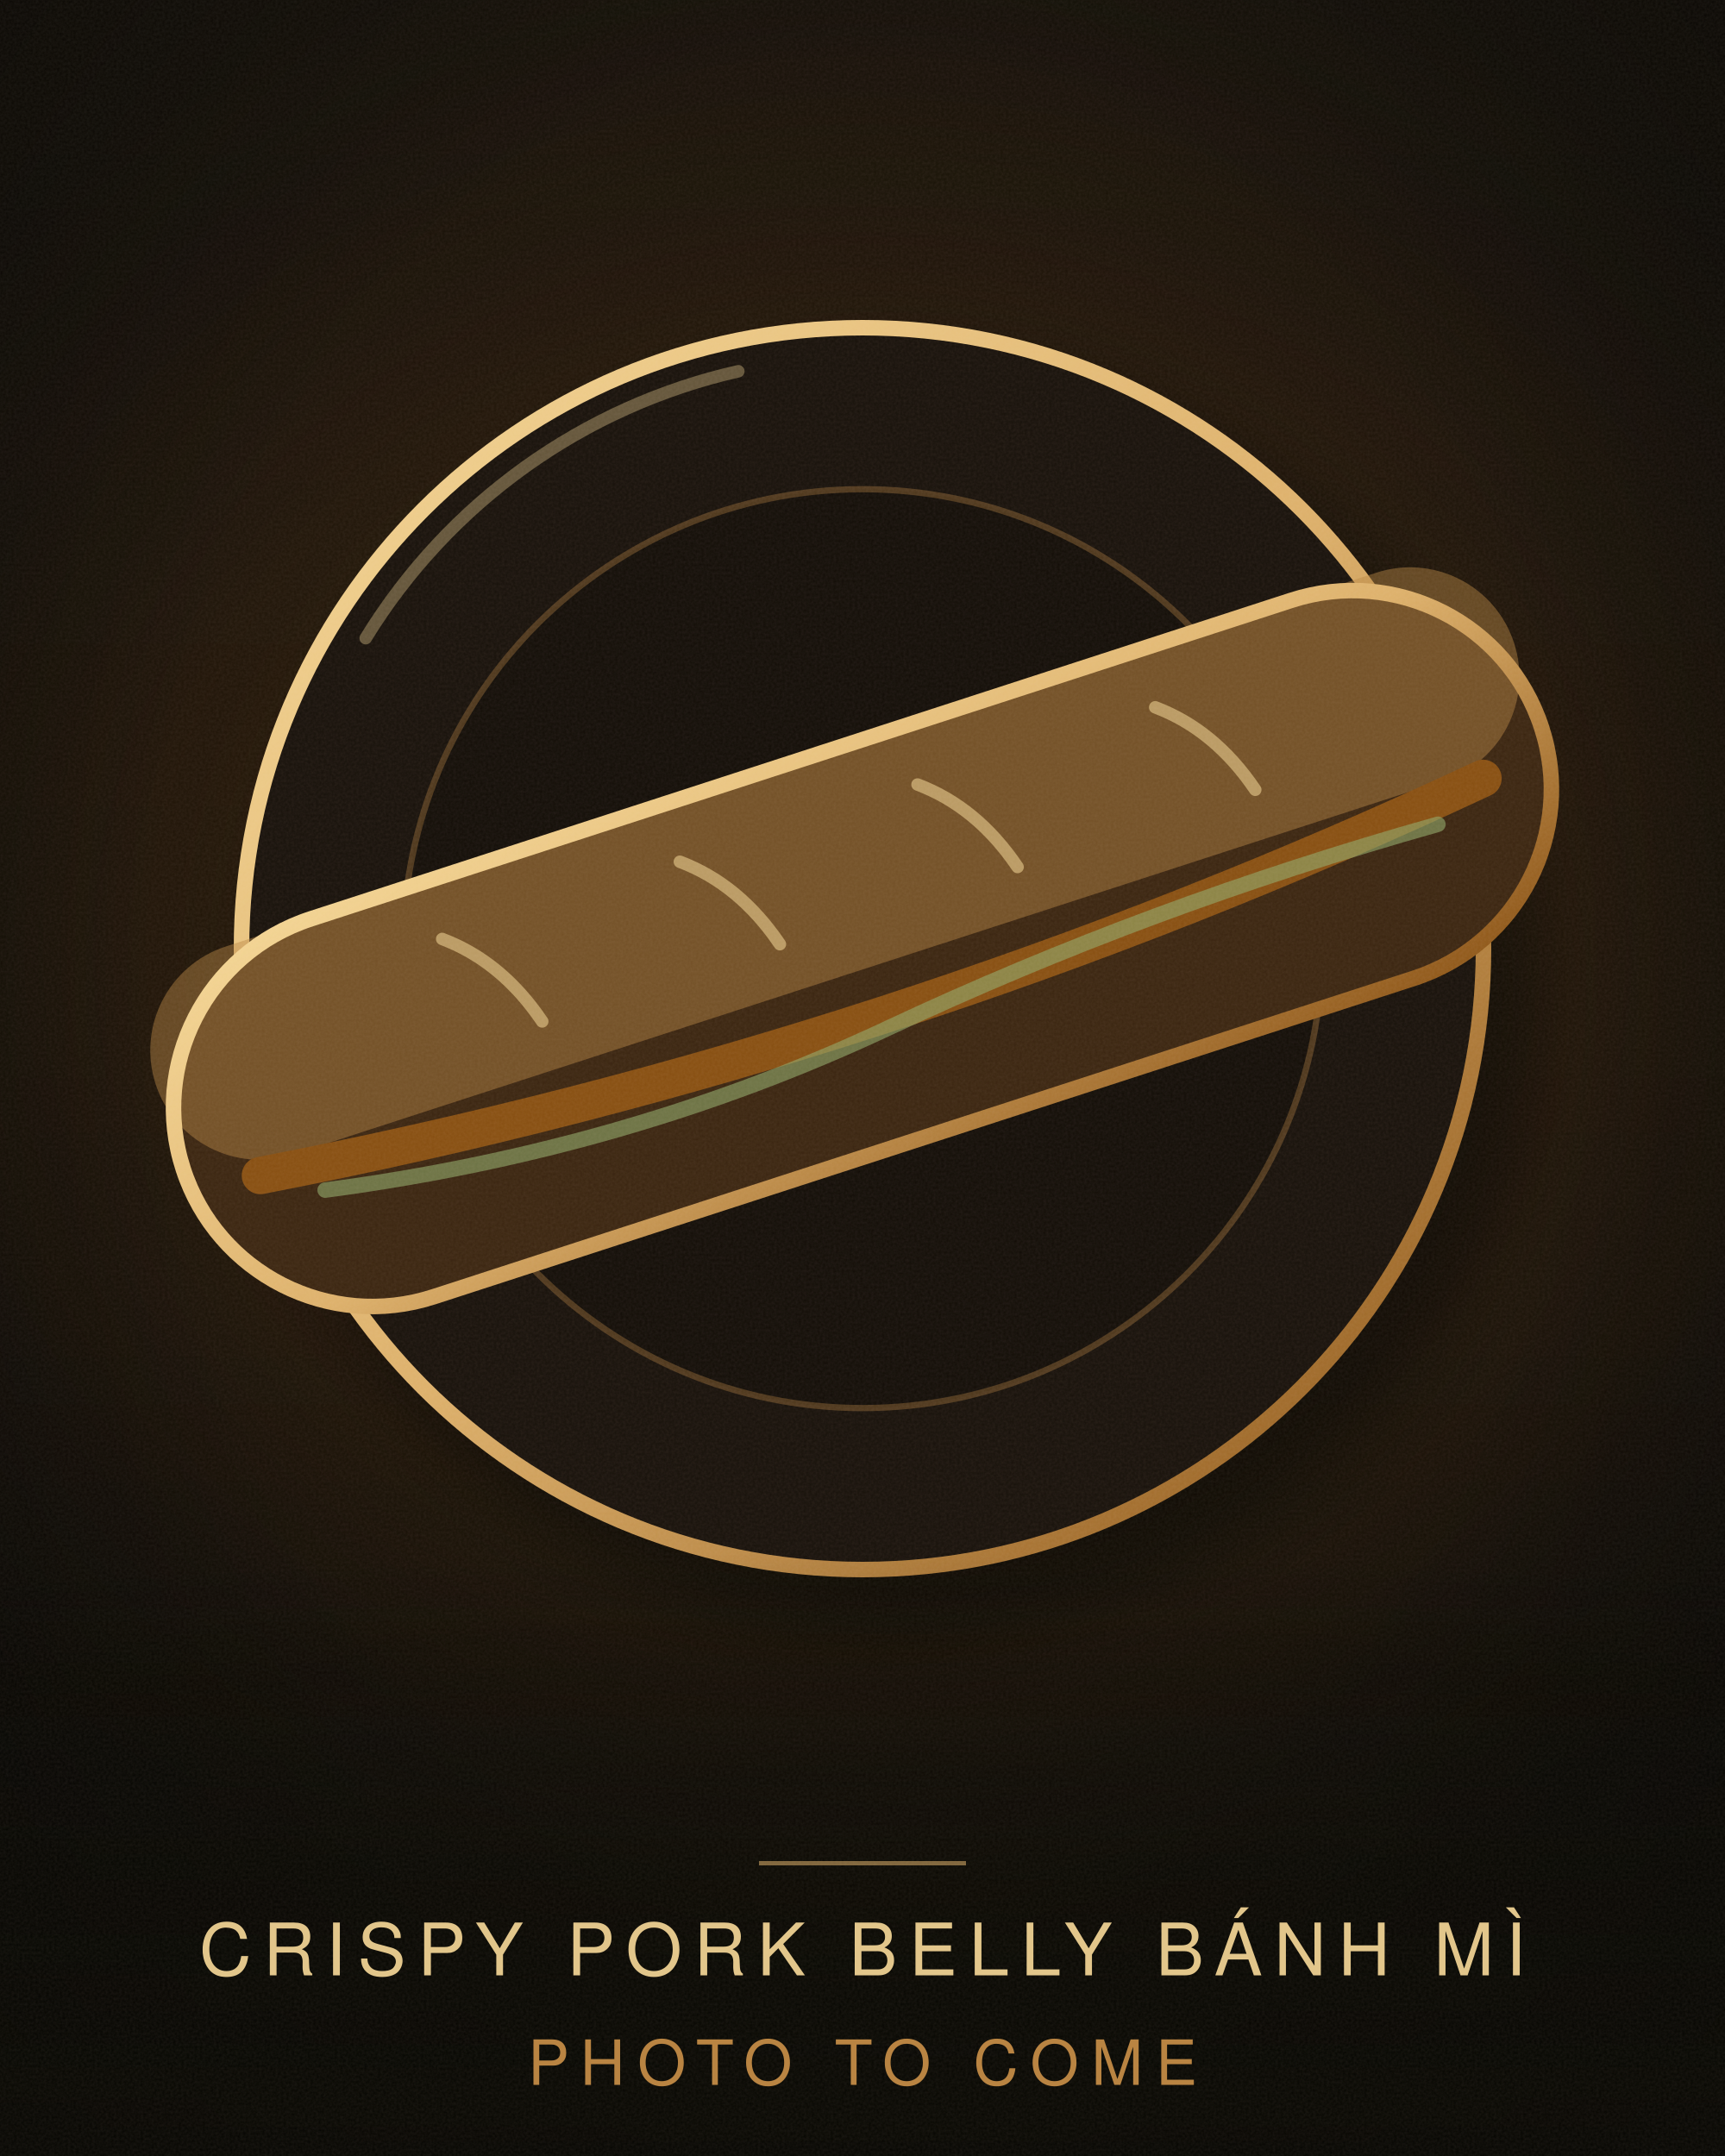
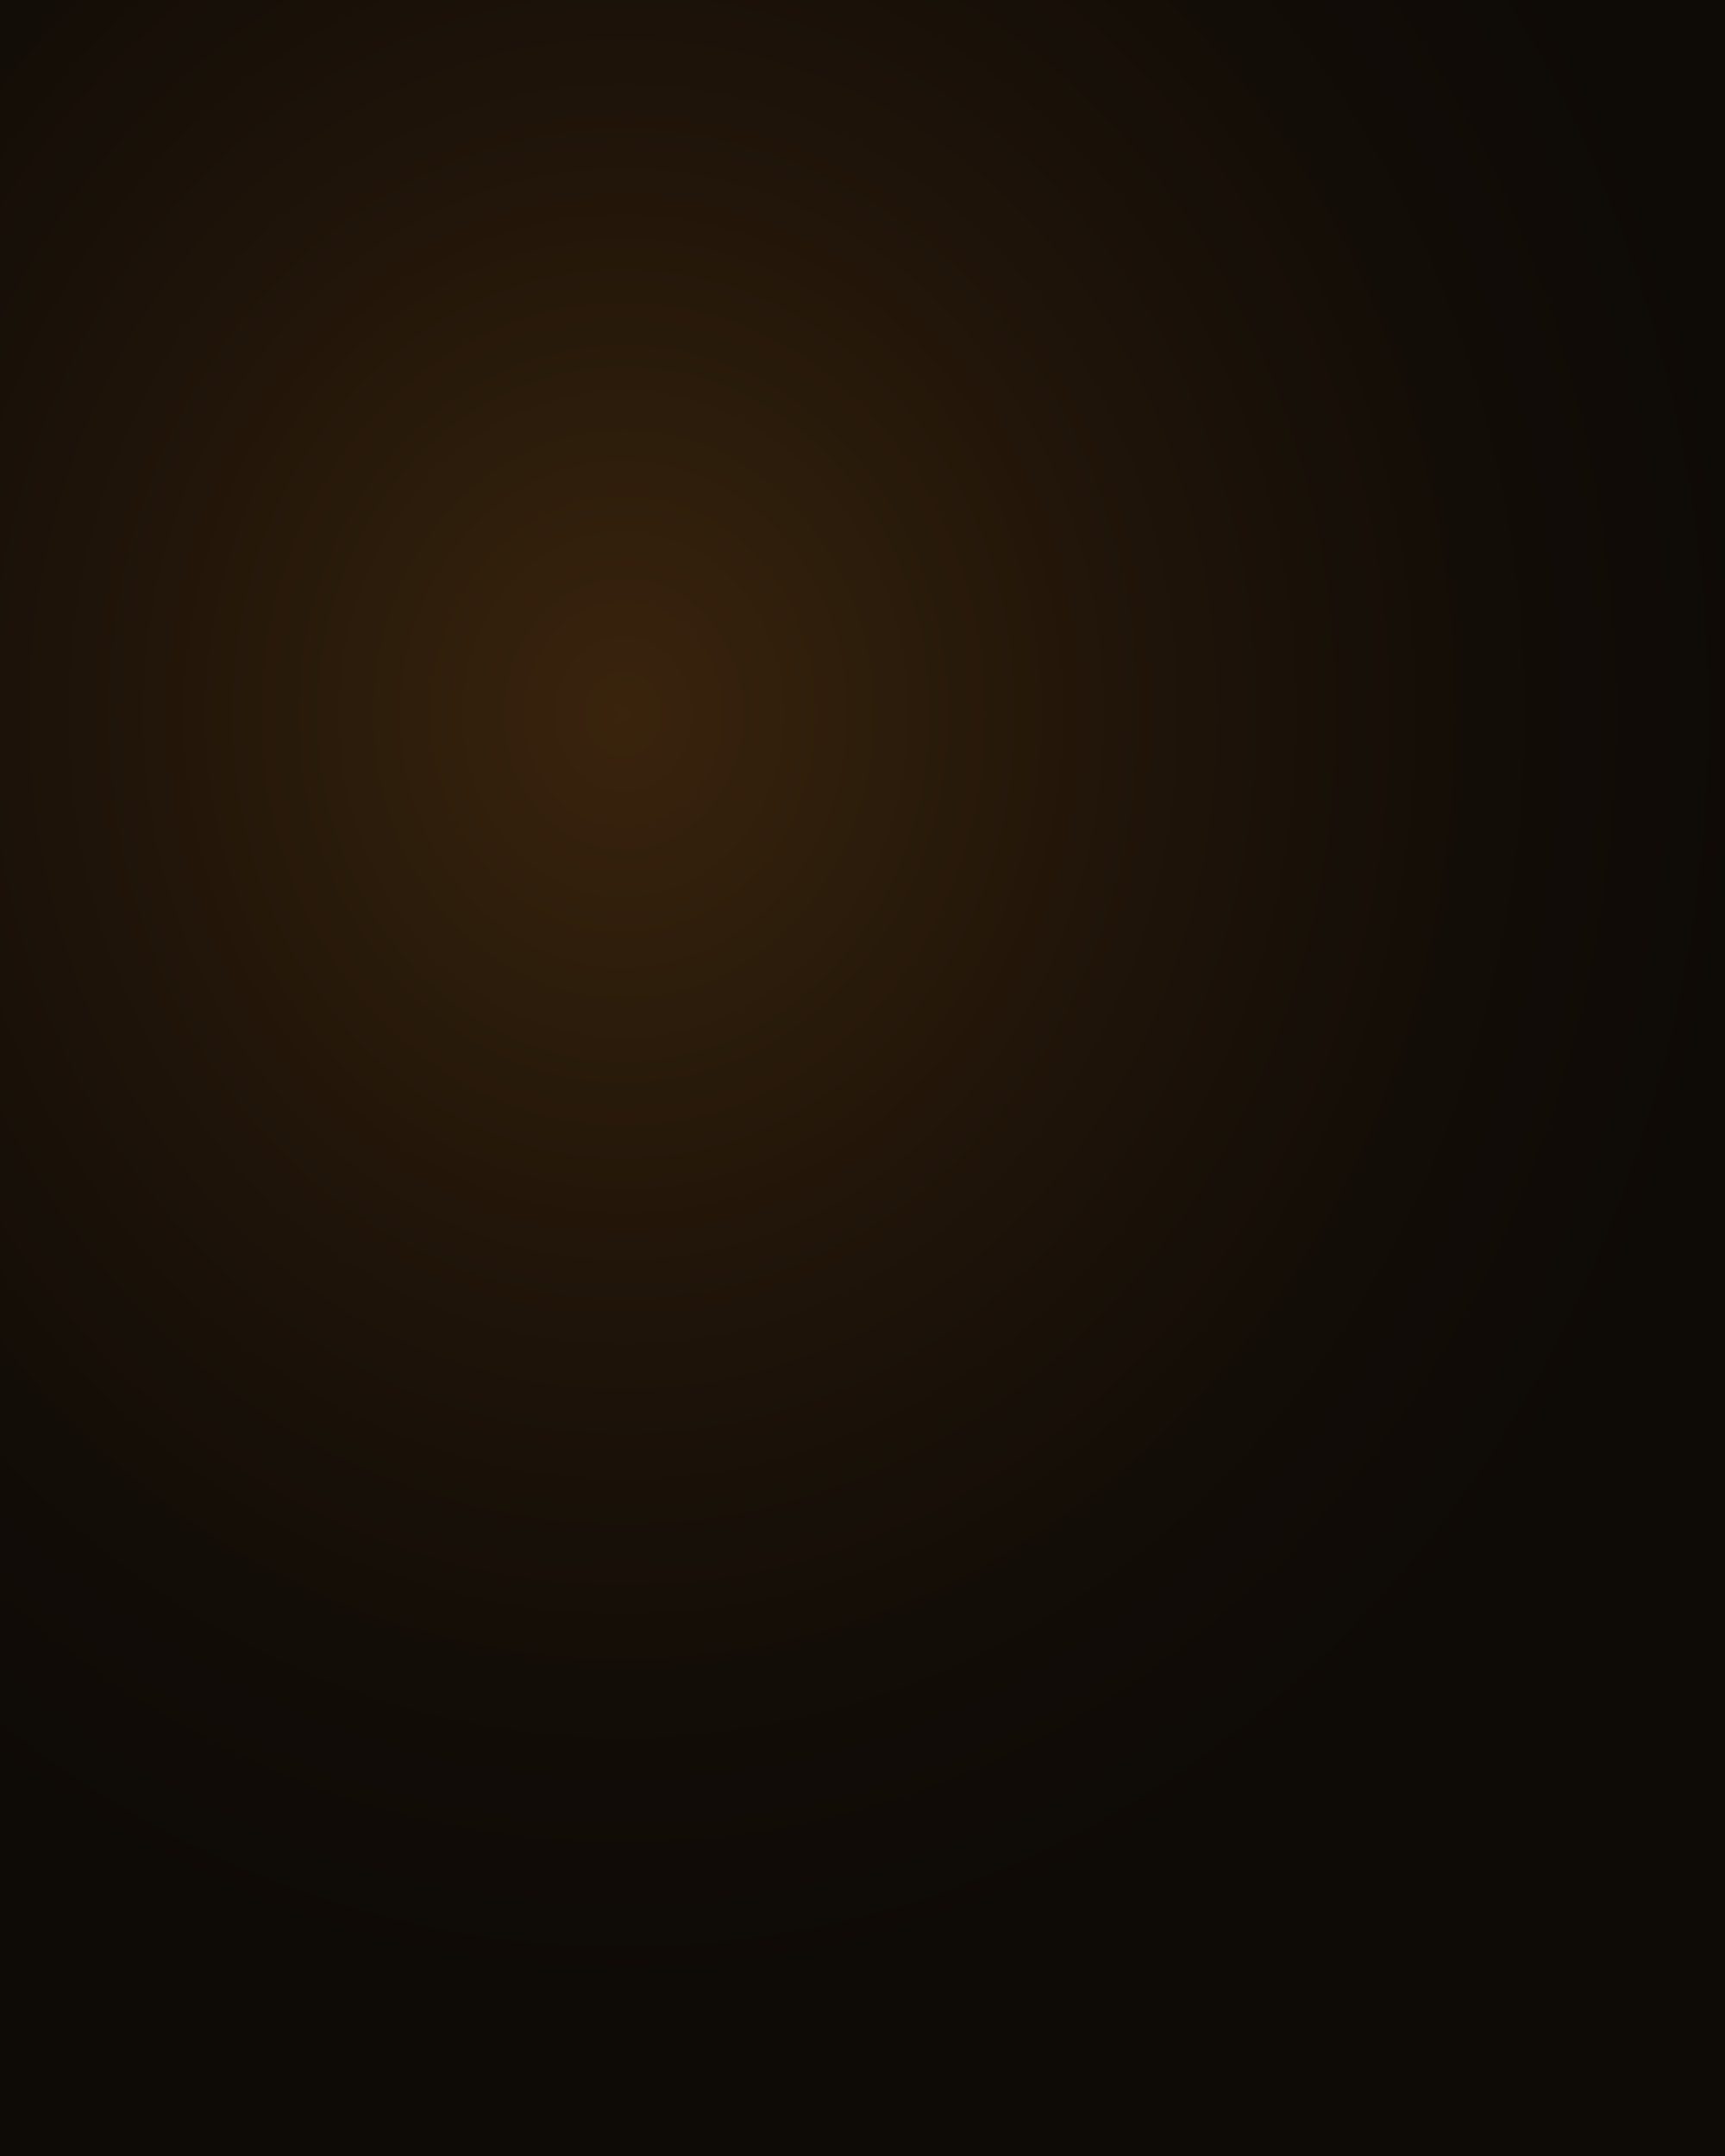
- <svg xmlns="http://www.w3.org/2000/svg" viewBox="0 0 800 1000" width="800" height="1000" role="img" aria-label="Placeholder: Crispy Pork Belly Bánh Mì (photo to come)">
-   <style>@media (max-width: 332px) { .ph-label { display: none; } }</style>
-   <defs>
-     <linearGradient id="wall" x1="0" y1="0" x2="0" y2="1">
-       <stop offset="0" stop-color="#120d07" />
-       <stop offset=".6" stop-color="#0E0A06" />
-       <stop offset="1" stop-color="#070602" />
-     </linearGradient>
-     <radialGradient id="pool" cx=".5" cy=".5" r=".5">
-       <stop offset="0" stop-color="#FF9A2E" stop-opacity=".55" />
-       <stop offset=".35" stop-color="#874E11" stop-opacity=".32" />
-       <stop offset="1" stop-color="#4C2807" stop-opacity="0" />
-     </radialGradient>
-     <radialGradient id="soft" cx=".5" cy=".5" r=".5">
-       <stop offset="0" stop-color="#B98442" stop-opacity=".35" />
-       <stop offset="1" stop-color="#4C2807" stop-opacity="0" />
-     </radialGradient>
-     <radialGradient id="dot" cx=".5" cy=".5" r=".5">
-       <stop offset="0" stop-color="#F4D696" stop-opacity="1" />
-       <stop offset=".25" stop-color="#FF9A2E" stop-opacity=".7" />
-       <stop offset="1" stop-color="#FF9A2E" stop-opacity="0" />
-     </radialGradient>
-     <linearGradient id="gold" x1="0" y1="0" x2="1" y2="1">
-       <stop offset="0" stop-color="#F4D696" />
-       <stop offset=".5" stop-color="#DDB06B" />
-       <stop offset="1" stop-color="#874E11" />
-     </linearGradient>
-     <linearGradient id="panel" x1="0" y1="0" x2="0" y2="1">
-       <stop offset="0" stop-color="#FF9A2E" stop-opacity=".75" />
-       <stop offset=".55" stop-color="#B98442" stop-opacity=".55" />
-       <stop offset="1" stop-color="#874E11" stop-opacity=".35" />
-     </linearGradient>
-     <linearGradient id="leather" x1="0" y1="0" x2="0" y2="1">
-       <stop offset="0" stop-color="#2a1a0c" />
-       <stop offset="1" stop-color="#0d0905" />
-     </linearGradient>
-     <linearGradient id="beam" x1="0" y1="0" x2="0" y2="1">
-       <stop offset="0" stop-color="#F4D696" stop-opacity=".28" />
-       <stop offset="1" stop-color="#FF9A2E" stop-opacity="0" />
-     </linearGradient>
-     <linearGradient id="liquid" x1="0" y1="0" x2="0" y2="1">
-       <stop offset="0" stop-color="#F4D696" stop-opacity=".9" />
-       <stop offset="1" stop-color="#874E11" stop-opacity=".9" />
-     </linearGradient>
-     <linearGradient id="fade" x1="0" y1="0" x2="0" y2="1">
-       <stop offset="0" stop-color="#070602" stop-opacity="0" />
-       <stop offset="1" stop-color="#070602" stop-opacity=".92" />
-     </linearGradient>
-     <radialGradient id="vig" cx=".5" cy=".45" r=".75">
-       <stop offset=".55" stop-color="#000" stop-opacity="0" />
-       <stop offset="1" stop-color="#000" stop-opacity=".6" />
-     </radialGradient>
-     <filter id="grain" x="0" y="0" width="100%" height="100%">
-       <feTurbulence type="fractalNoise" baseFrequency=".8" numOctaves="2" stitchTiles="stitch" seed="7" />
-       <feColorMatrix values="0 0 0 0 1  0 0 0 0 .86  0 0 0 0 .62  0 0 0 .075 0" />
-     </filter>
-     <filter id="blur" x="-50%" y="-50%" width="200%" height="200%">
-       <feGaussianBlur stdDeviation="16" />
-     </filter>
-   </defs>
-   <rect width="800" height="1000" fill="url(#wall)" />
-   <ellipse cx="400" cy="440" rx="547.2" ry="489.6" fill="url(#pool)" opacity="0.8" />
-   <circle cx="417.3" cy="463" r="293.8" fill="#000" opacity=".5" filter="url(#blur)" />
-   <circle cx="400" cy="440" r="288" fill="#17100a" stroke="url(#gold)" stroke-width="7.2" />
-   <circle cx="400" cy="440" r="213.1" fill="#120c07" stroke="#B98442" stroke-opacity=".35" stroke-width="2.9" />
-   <g transform="rotate(-18 400 440)">
-     <rect x="68.8" y="347.8" width="662.4" height="184.3" rx="92.2" fill="#3a2410" />
-     <rect x="68.8" y="347.8" width="662.4" height="101.4" rx="50.7" fill="#B98442" opacity=".45" />
-     <rect x="68.8" y="347.8" width="662.4" height="184.3" rx="92.2" fill="none" stroke="url(#gold)" stroke-width="7.2" />
-     <path d="M101.9 453.8 Q400 490.7 698.1 453.8" fill="none" stroke="#874E11" stroke-width="17.3" stroke-linecap="round" />
-     <path d="M128.4 469.5 Q267.5 495.3 400 478.7 T671.6 467.6" fill="none" stroke="#8fa86a" stroke-opacity=".6" stroke-width="7.2" stroke-linecap="round" />
-     <path d="M216 375.5 q23 18.4 32.3 50.7" fill="none" stroke="#F4D696" stroke-opacity=".55" stroke-width="5.8" stroke-linecap="round" />
-     <path d="M331.9 375.5 q23 18.4 32.3 50.7" fill="none" stroke="#F4D696" stroke-opacity=".55" stroke-width="5.8" stroke-linecap="round" />
-     <path d="M447.8 375.5 q23 18.4 32.3 50.7" fill="none" stroke="#F4D696" stroke-opacity=".55" stroke-width="5.8" stroke-linecap="round" />
-     <path d="M563.7 375.5 q23 18.4 32.3 50.7" fill="none" stroke="#F4D696" stroke-opacity=".55" stroke-width="5.8" stroke-linecap="round" />
-   </g>
-   <path d="M169.6 296 A273.6 273.6 0 0 1 342.4 172.2" fill="none" stroke="#F4D696" stroke-opacity=".35" stroke-width="5.8" stroke-linecap="round" />
-   <rect width="800" height="1000" fill="url(#vig)" />
-   <rect y="720" width="800" height="280" fill="url(#fade)" />
-   <rect width="800" height="1000" filter="url(#grain)" />
-   <g class="ph-label" text-anchor="middle" font-family="Jost, 'Helvetica Neue', Helvetica, Arial, sans-serif" font-weight="500">
-     <line x1="352" y1="864.2" x2="448" y2="864.2" stroke="#DDB06B" stroke-opacity=".55" stroke-width="2" />
-     <text x="400" y="916.2" font-size="33.6" letter-spacing="5.4" fill="#F4D696" fill-opacity=".92">CRISPY PORK BELLY BÁNH MÌ</text>
-     <text x="400" y="967" font-size="28.9" letter-spacing="5.8" fill="#B98442">PHOTO TO COME</text>
-   </g>
+ <svg xmlns="http://www.w3.org/2000/svg" viewBox="0 0 800 1000" width="800" height="1000">
+   <radialGradient id="pool" gradientUnits="userSpaceOnUse" cx="0" cy="0" r="1" gradientTransform="translate(290 330) scale(520 600)">
+     <stop offset="0" stop-color="#FF9A2E" stop-opacity=".18" />
+     <stop offset=".4" stop-color="#FF9A2E" stop-opacity=".085" />
+     <stop offset=".75" stop-color="#FF9A2E" stop-opacity=".02" />
+     <stop offset="1" stop-color="#FF9A2E" stop-opacity="0" />
+   </radialGradient>
+   <rect width="800" height="1000" fill="#0E0A06" />
+   <rect width="800" height="1000" fill="url(#pool)" />
</svg>
